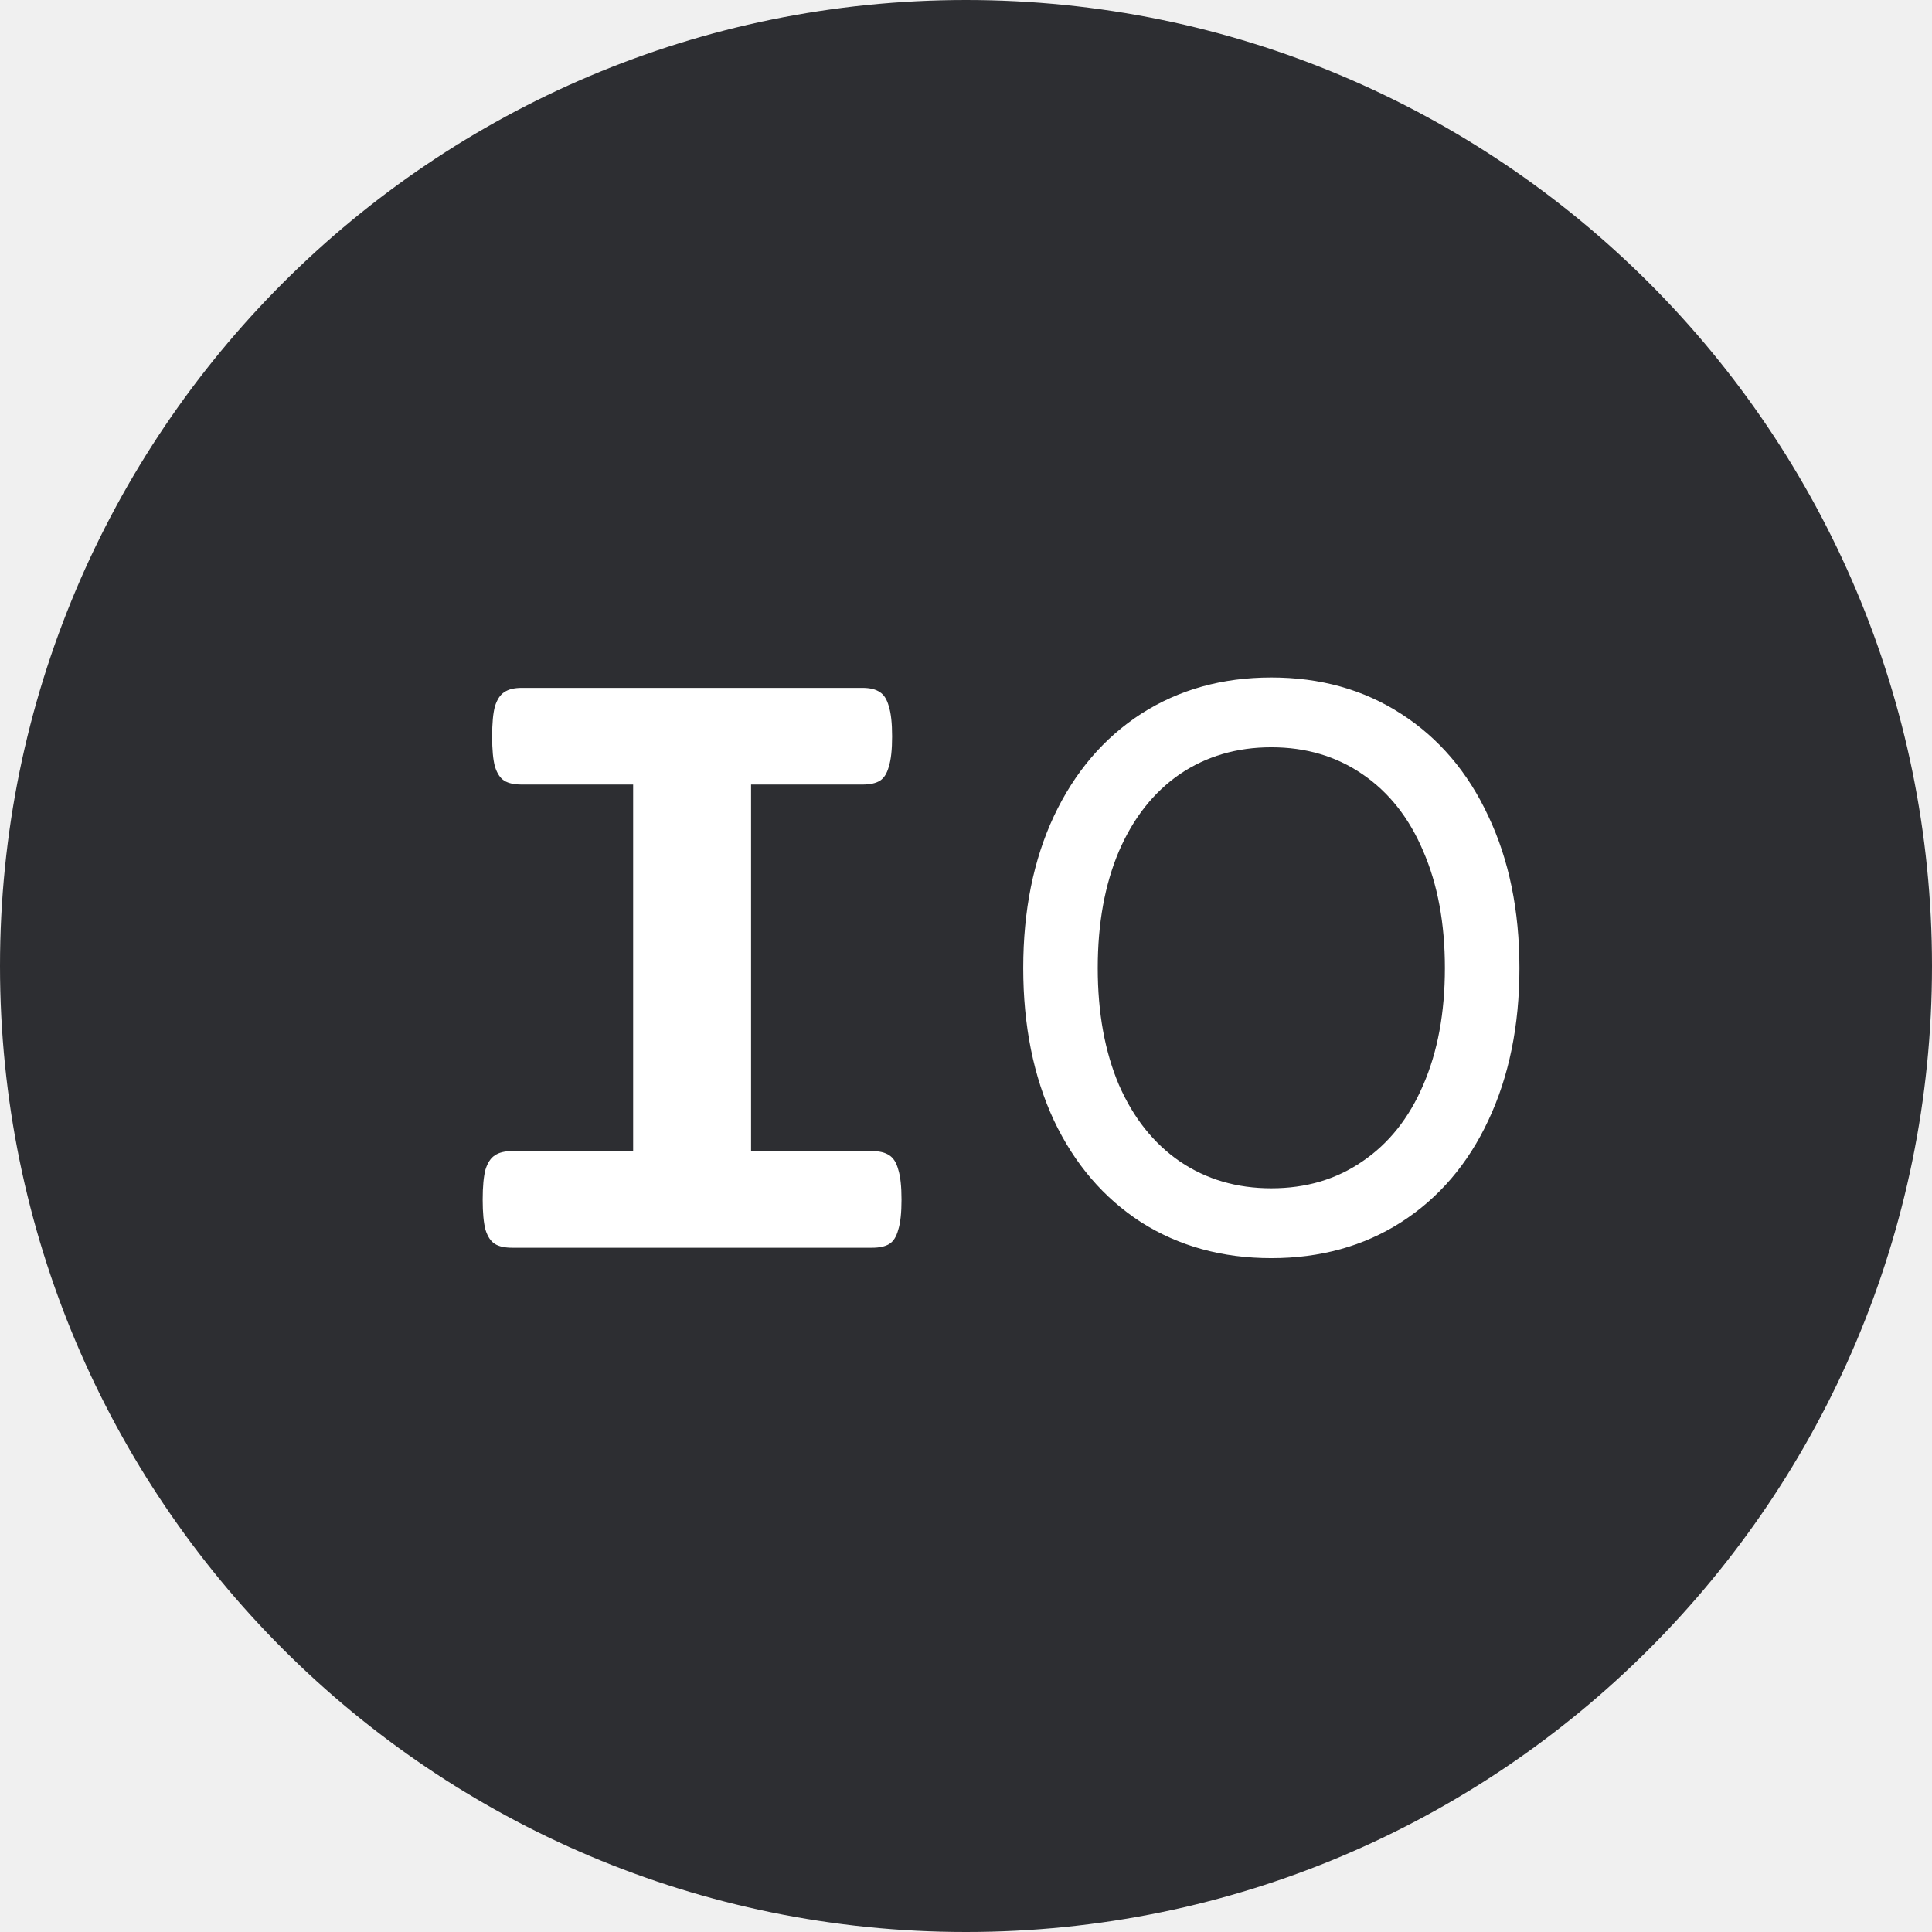
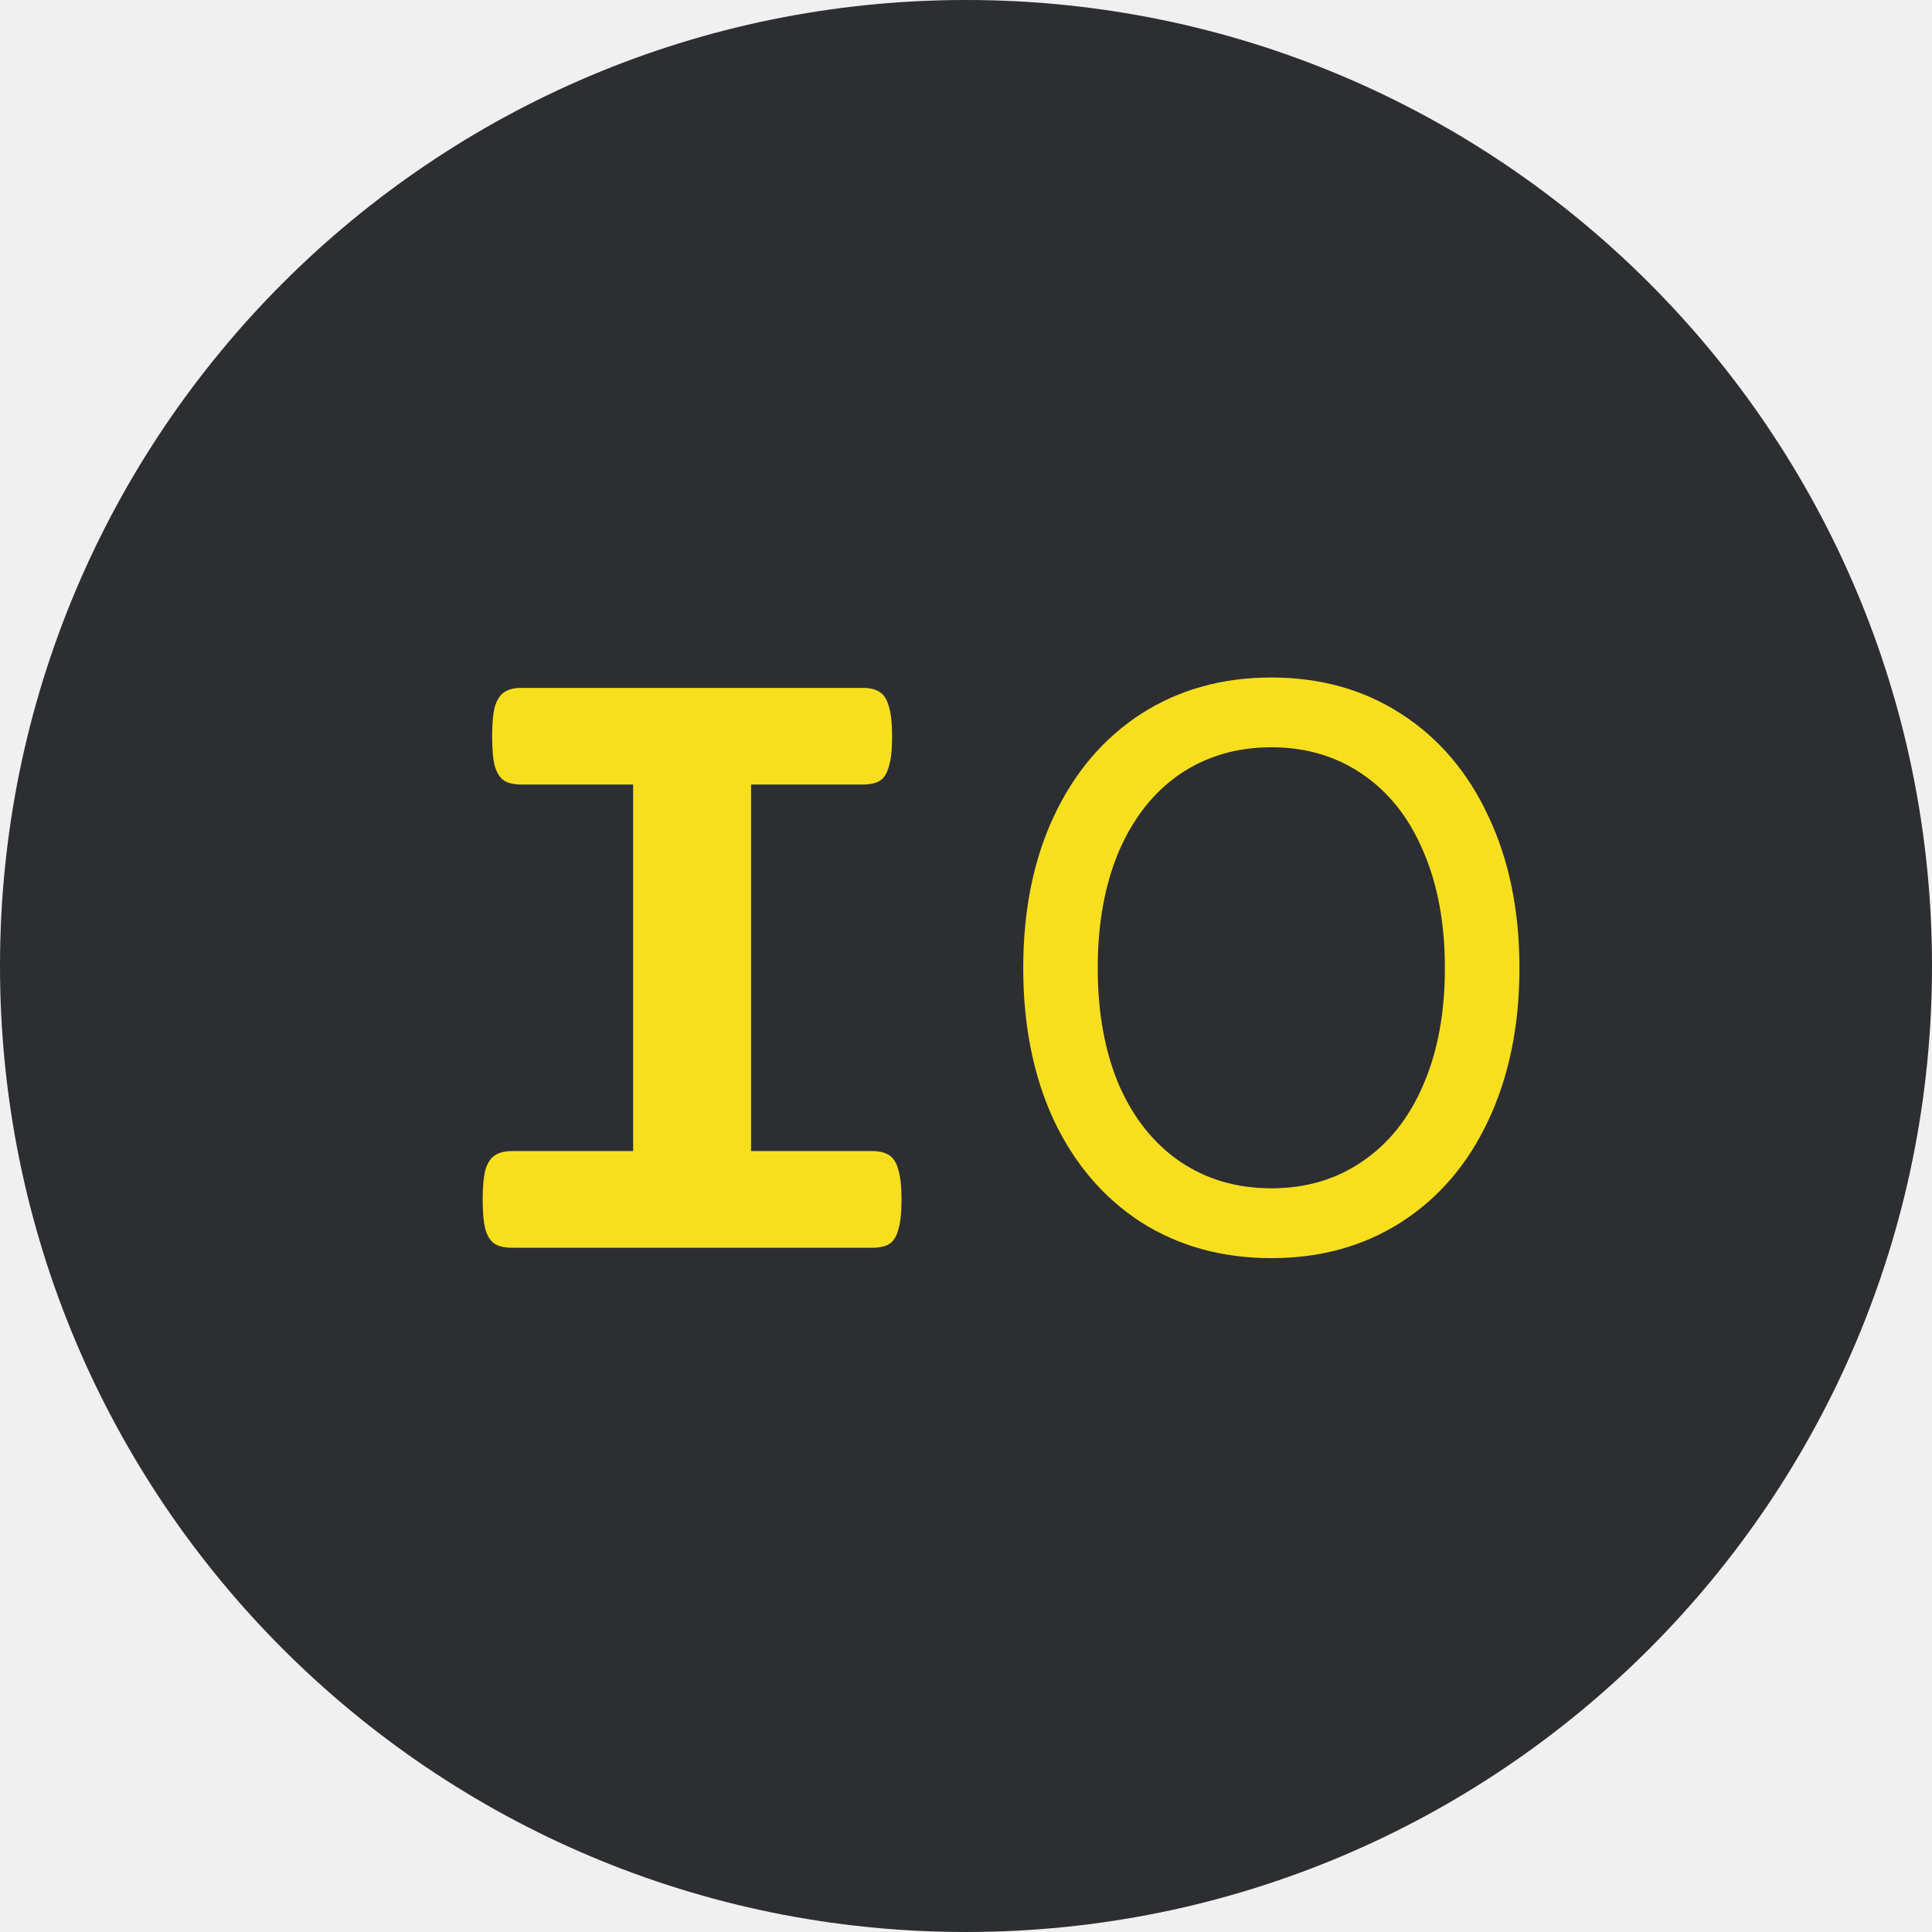
<svg xmlns="http://www.w3.org/2000/svg" width="48" height="48" viewBox="0 0 48 48" fill="none">
  <circle cx="24" cy="24" r="24" fill="#2D2E32" />
-   <path d="M21.426 17.09C21.613 17.09 21.758 17.125 21.859 17.195C21.961 17.258 22.035 17.375 22.082 17.547C22.137 17.719 22.164 17.969 22.164 18.297C22.164 18.625 22.137 18.875 22.082 19.047C22.035 19.219 21.961 19.336 21.859 19.398C21.758 19.461 21.613 19.492 21.426 19.492H18.66V28.598H21.66C21.848 28.598 21.992 28.633 22.094 28.703C22.195 28.766 22.27 28.883 22.316 29.055C22.371 29.227 22.398 29.477 22.398 29.805C22.398 30.133 22.371 30.383 22.316 30.555C22.27 30.727 22.195 30.844 22.094 30.906C21.992 30.969 21.848 31 21.66 31H12.73C12.543 31 12.398 30.969 12.297 30.906C12.195 30.844 12.117 30.727 12.062 30.555C12.016 30.383 11.992 30.133 11.992 29.805C11.992 29.477 12.016 29.227 12.062 29.055C12.117 28.883 12.195 28.766 12.297 28.703C12.398 28.633 12.543 28.598 12.73 28.598H15.73V19.492H12.965C12.777 19.492 12.633 19.461 12.531 19.398C12.43 19.336 12.352 19.219 12.297 19.047C12.25 18.875 12.227 18.625 12.227 18.297C12.227 17.969 12.25 17.719 12.297 17.547C12.352 17.375 12.43 17.258 12.531 17.195C12.633 17.125 12.777 17.09 12.965 17.09H21.426ZM31.586 16.832C32.805 16.832 33.879 17.133 34.809 17.734C35.746 18.336 36.469 19.184 36.977 20.277C37.492 21.363 37.75 22.621 37.75 24.051C37.75 25.48 37.492 26.742 36.977 27.836C36.469 28.922 35.746 29.766 34.809 30.367C33.879 30.961 32.805 31.258 31.586 31.258C30.367 31.258 29.289 30.961 28.352 30.367C27.422 29.766 26.699 28.922 26.184 27.836C25.676 26.742 25.422 25.48 25.422 24.051C25.422 22.621 25.676 21.363 26.184 20.277C26.699 19.184 27.422 18.336 28.352 17.734C29.289 17.133 30.367 16.832 31.586 16.832ZM31.586 18.566C30.727 18.566 29.969 18.789 29.312 19.234C28.664 19.68 28.16 20.316 27.801 21.145C27.449 21.973 27.273 22.941 27.273 24.051C27.273 25.16 27.449 26.129 27.801 26.957C28.16 27.777 28.664 28.41 29.312 28.855C29.969 29.301 30.727 29.523 31.586 29.523C32.445 29.523 33.199 29.301 33.848 28.855C34.504 28.41 35.008 27.777 35.359 26.957C35.719 26.129 35.898 25.16 35.898 24.051C35.898 22.941 35.719 21.973 35.359 21.145C35.008 20.316 34.504 19.68 33.848 19.234C33.199 18.789 32.445 18.566 31.586 18.566Z" fill="white" />
+   <path d="M21.426 17.09C21.613 17.09 21.758 17.125 21.859 17.195C21.961 17.258 22.035 17.375 22.082 17.547C22.137 17.719 22.164 17.969 22.164 18.297C22.164 18.625 22.137 18.875 22.082 19.047C22.035 19.219 21.961 19.336 21.859 19.398C21.758 19.461 21.613 19.492 21.426 19.492H18.66V28.598H21.66C21.848 28.598 21.992 28.633 22.094 28.703C22.195 28.766 22.27 28.883 22.316 29.055C22.371 29.227 22.398 29.477 22.398 29.805C22.398 30.133 22.371 30.383 22.316 30.555C22.27 30.727 22.195 30.844 22.094 30.906C21.992 30.969 21.848 31 21.66 31H12.73C12.543 31 12.398 30.969 12.297 30.906C12.195 30.844 12.117 30.727 12.062 30.555C12.016 30.383 11.992 30.133 11.992 29.805C11.992 29.477 12.016 29.227 12.062 29.055C12.117 28.883 12.195 28.766 12.297 28.703C12.398 28.633 12.543 28.598 12.73 28.598H15.73V19.492H12.965C12.777 19.492 12.633 19.461 12.531 19.398C12.43 19.336 12.352 19.219 12.297 19.047C12.25 18.875 12.227 18.625 12.227 18.297C12.227 17.969 12.25 17.719 12.297 17.547C12.352 17.375 12.43 17.258 12.531 17.195C12.633 17.125 12.777 17.09 12.965 17.09H21.426ZM31.586 16.832C32.805 16.832 33.879 17.133 34.809 17.734C35.746 18.336 36.469 19.184 36.977 20.277C37.492 21.363 37.75 22.621 37.75 24.051C37.75 25.48 37.492 26.742 36.977 27.836C36.469 28.922 35.746 29.766 34.809 30.367C33.879 30.961 32.805 31.258 31.586 31.258C30.367 31.258 29.289 30.961 28.352 30.367C27.422 29.766 26.699 28.922 26.184 27.836C25.676 26.742 25.422 25.48 25.422 24.051C25.422 22.621 25.676 21.363 26.184 20.277C26.699 19.184 27.422 18.336 28.352 17.734C29.289 17.133 30.367 16.832 31.586 16.832ZM31.586 18.566C30.727 18.566 29.969 18.789 29.312 19.234C28.664 19.68 28.16 20.316 27.801 21.145C27.449 21.973 27.273 22.941 27.273 24.051C27.273 25.16 27.449 26.129 27.801 26.957C28.16 27.777 28.664 28.41 29.312 28.855C29.969 29.301 30.727 29.523 31.586 29.523C32.445 29.523 33.199 29.301 33.848 28.855C34.504 28.41 35.008 27.777 35.359 26.957C35.719 26.129 35.898 25.16 35.898 24.051C35.898 22.941 35.719 21.973 35.359 21.145C35.008 20.316 34.504 19.68 33.848 19.234C33.199 18.789 32.445 18.566 31.586 18.566Z" fill="#F7DF1E" />
</svg>
